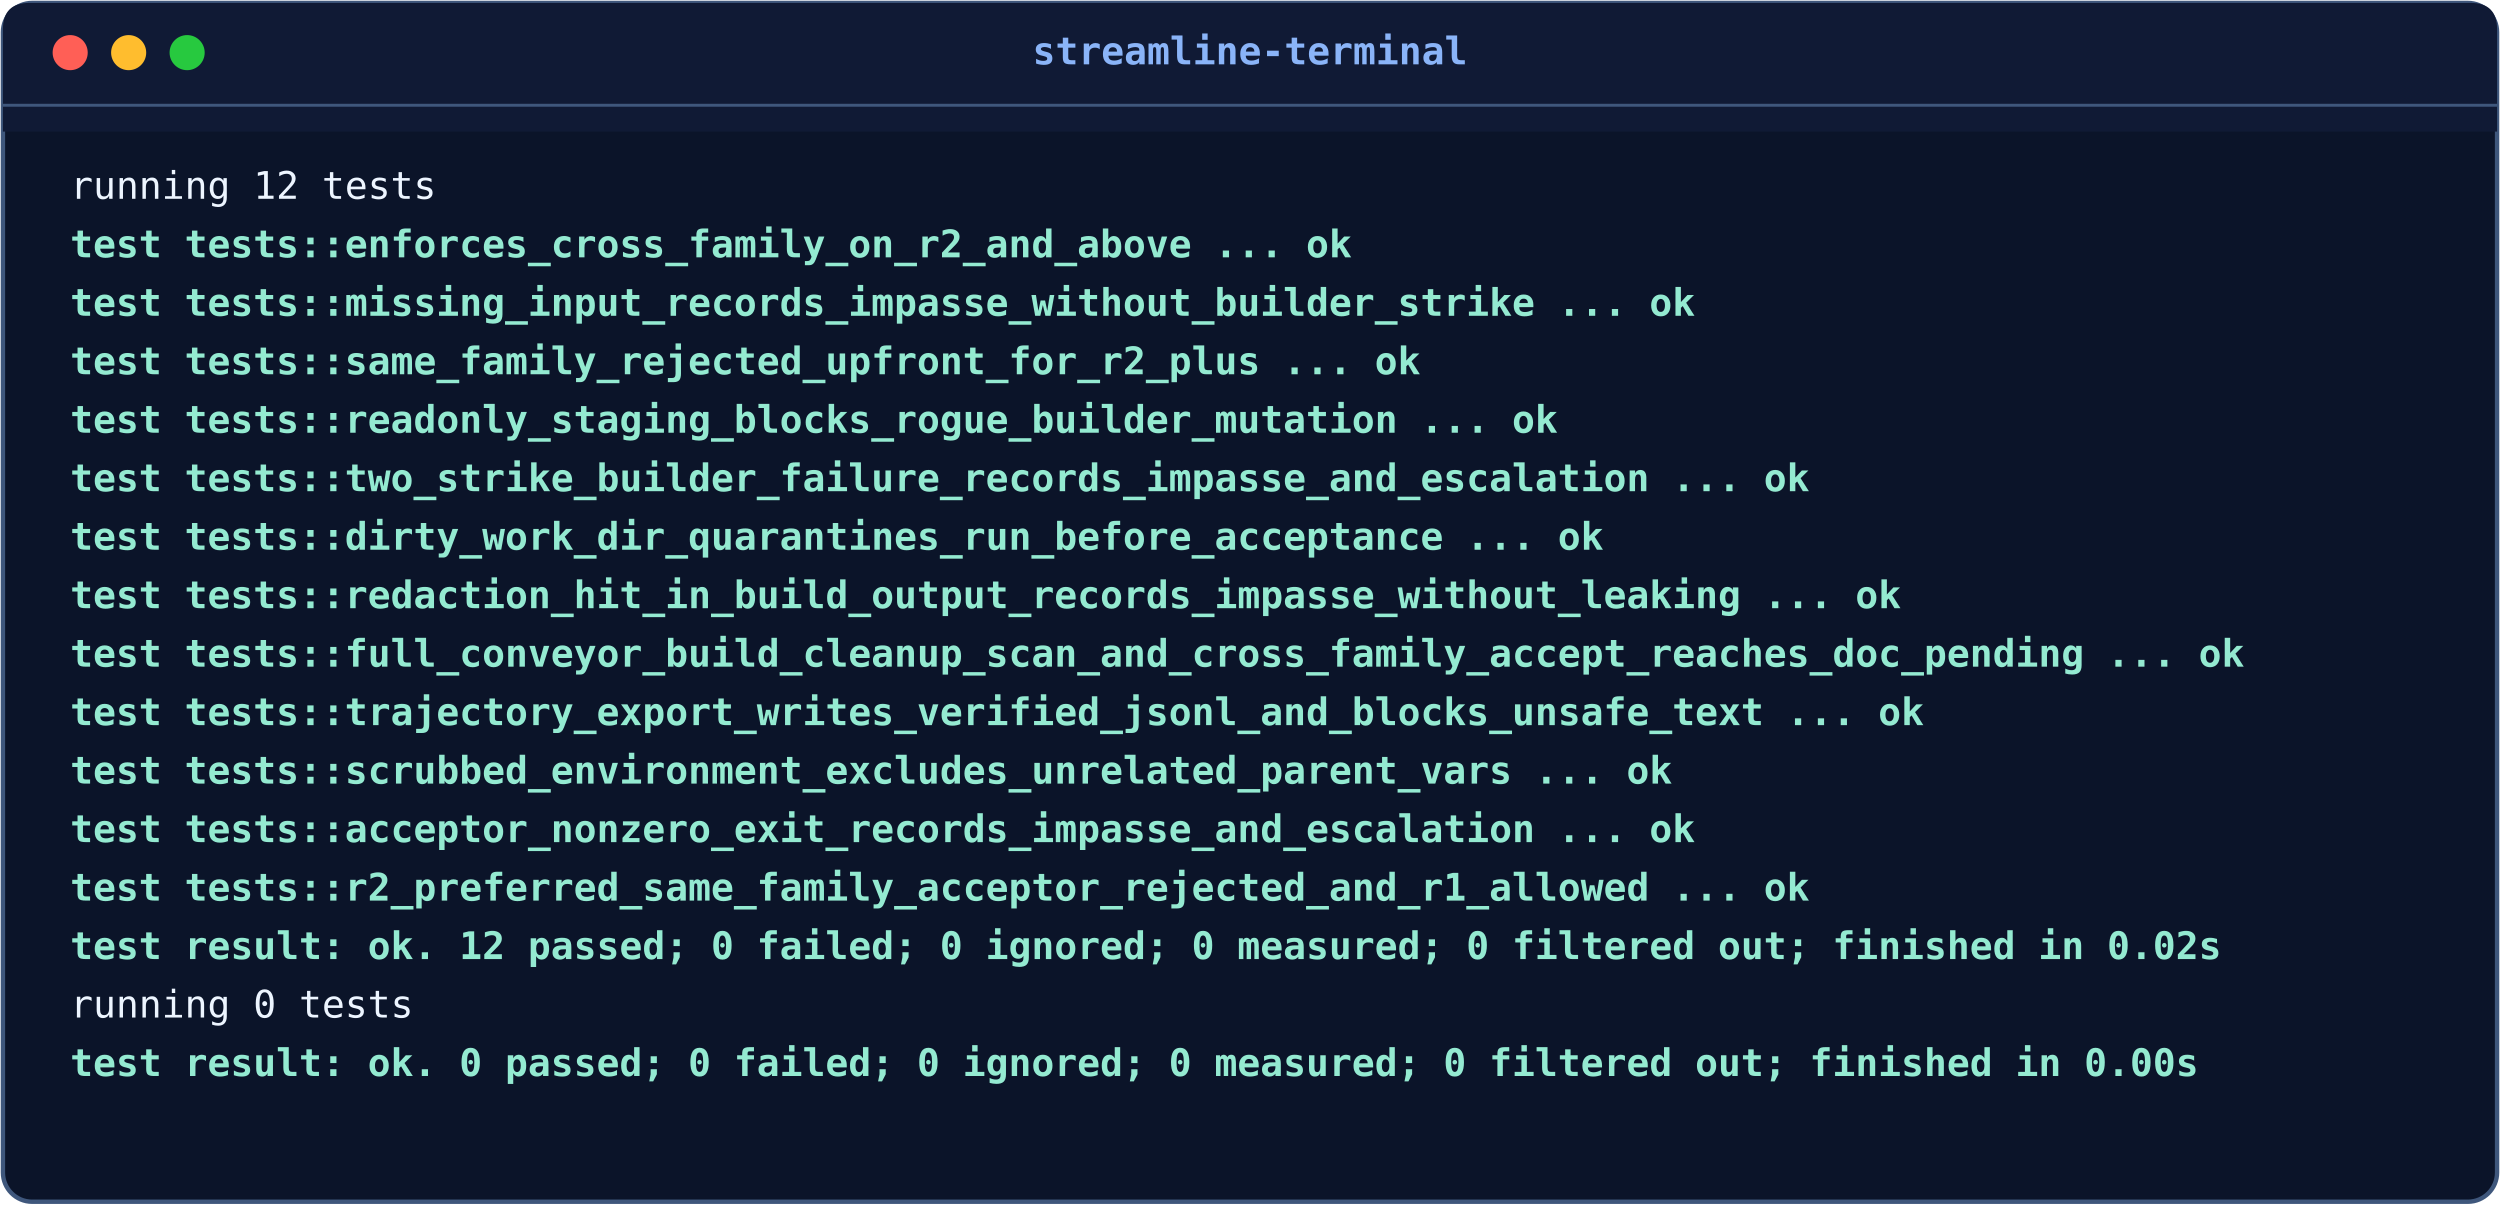
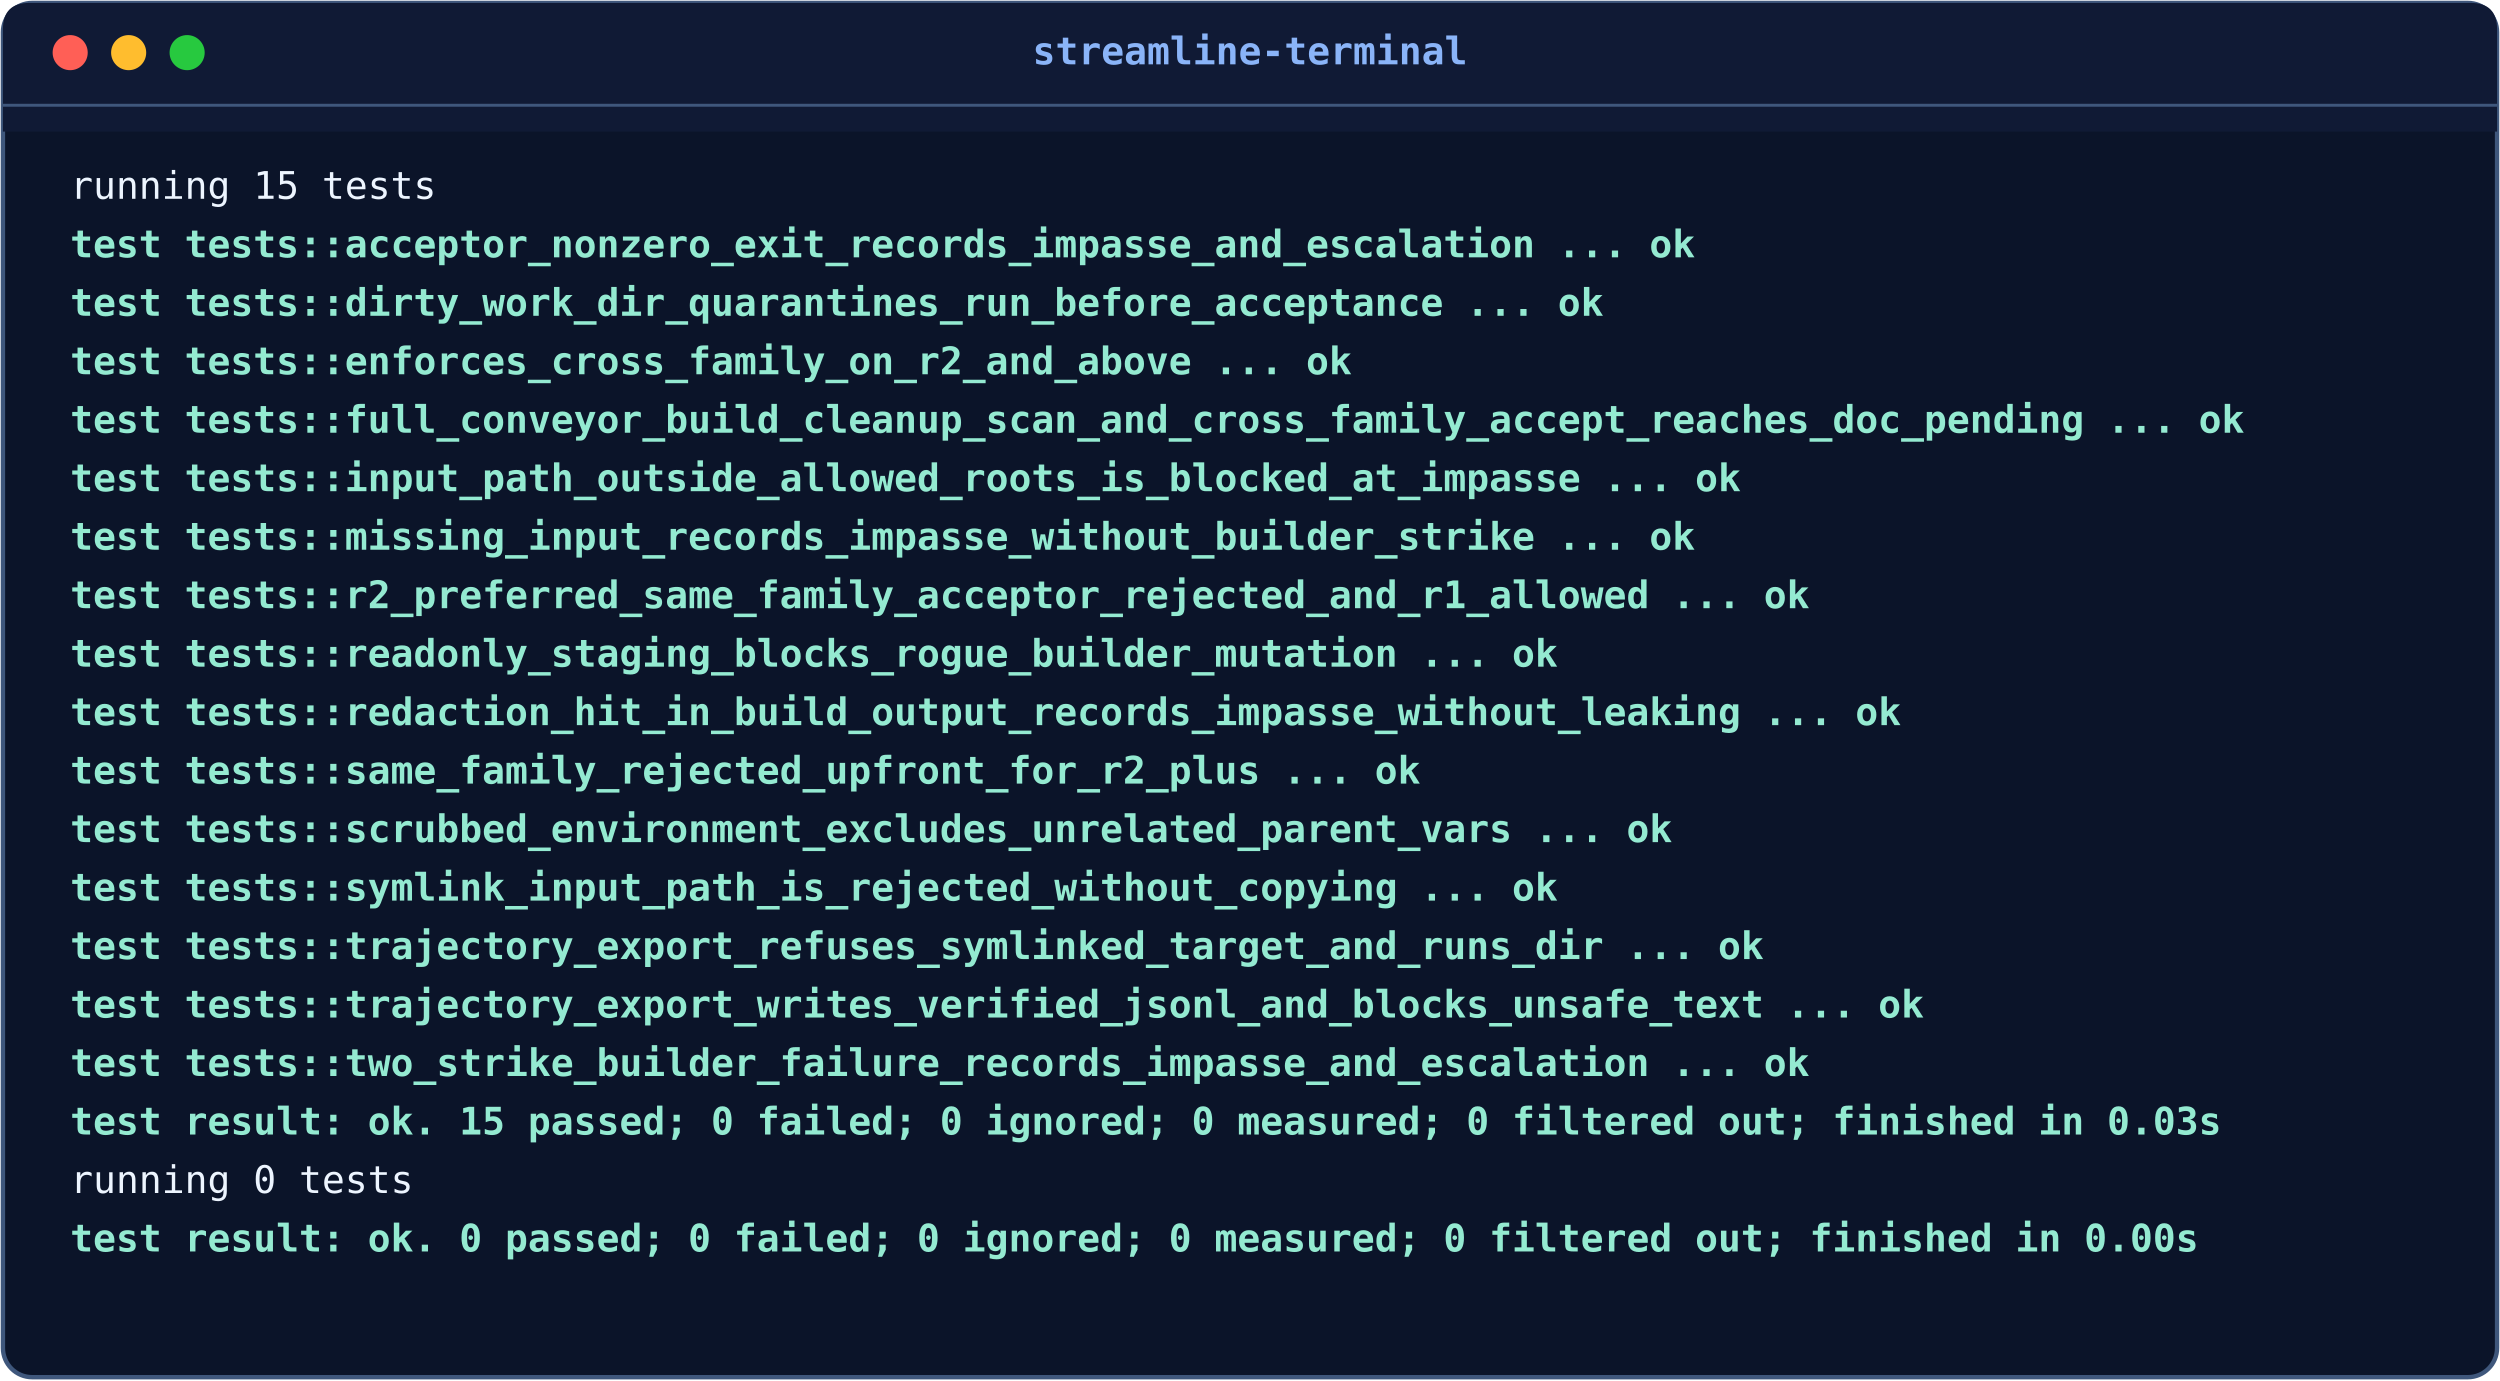
- <svg xmlns="http://www.w3.org/2000/svg" width="855" height="412" viewBox="0 0 855 412">
+ <svg xmlns="http://www.w3.org/2000/svg" width="855" height="472" viewBox="0 0 855 472">
  <defs>
    <style>
      .term-bg { fill: #0b1429; stroke: #3f577c; stroke-width: 1.5; rx: 10; }
      .header-bg { fill: #101a35; rx: 10; }
      .dot-red { fill: #ff5f56; }
      .dot-yellow { fill: #ffbd2e; }
      .dot-green { fill: #27c93f; }
      .title { fill: #8ab4f8; font-family: ui-monospace, SFMono-Regular, Menlo, Monaco, Consolas, monospace; font-size: 13px; font-weight: 600; }
      .code { fill: #edf5ff; font-family: ui-monospace, SFMono-Regular, Menlo, Monaco, Consolas, monospace; font-size: 13px; }
      .highlight { fill: #94ead1; font-weight: 600; }
    </style>
  </defs>
-   <rect x="1" y="1" width="853" height="410" class="term-bg" />
+   <rect x="1" y="1" width="853" height="470" class="term-bg" />
  <path d="M 1,10 q 0,-9 9,-9 h 835 q 9,0 9,9 v 35 h -853 v -35" fill="#101a35" />
  <circle cx="24" cy="18" r="6" class="dot-red" />
  <circle cx="44" cy="18" r="6" class="dot-yellow" />
  <circle cx="64" cy="18" r="6" class="dot-green" />
  <text x="427.5" y="22" text-anchor="middle" class="title">streamline-terminal</text>
  <line x1="1" y1="36" x2="854" y2="36" stroke="#3f577c" stroke-width="1" />
-   <text x="24" y="68" class="code">running 12 tests</text>
-   <text x="24" y="88" class="code highlight">test tests::enforces_cross_family_on_r2_and_above ... ok</text>
-   <text x="24" y="108" class="code highlight">test tests::missing_input_records_impasse_without_builder_strike ... ok</text>
-   <text x="24" y="128" class="code highlight">test tests::same_family_rejected_upfront_for_r2_plus ... ok</text>
-   <text x="24" y="148" class="code highlight">test tests::readonly_staging_blocks_rogue_builder_mutation ... ok</text>
-   <text x="24" y="168" class="code highlight">test tests::two_strike_builder_failure_records_impasse_and_escalation ... ok</text>
-   <text x="24" y="188" class="code highlight">test tests::dirty_work_dir_quarantines_run_before_acceptance ... ok</text>
-   <text x="24" y="208" class="code highlight">test tests::redaction_hit_in_build_output_records_impasse_without_leaking ... ok</text>
-   <text x="24" y="228" class="code highlight">test tests::full_conveyor_build_cleanup_scan_and_cross_family_accept_reaches_doc_pending ... ok</text>
-   <text x="24" y="248" class="code highlight">test tests::trajectory_export_writes_verified_jsonl_and_blocks_unsafe_text ... ok</text>
-   <text x="24" y="268" class="code highlight">test tests::scrubbed_environment_excludes_unrelated_parent_vars ... ok</text>
-   <text x="24" y="288" class="code highlight">test tests::acceptor_nonzero_exit_records_impasse_and_escalation ... ok</text>
-   <text x="24" y="308" class="code highlight">test tests::r2_preferred_same_family_acceptor_rejected_and_r1_allowed ... ok</text>
-   <text x="24" y="328" class="code highlight">test result: ok. 12 passed; 0 failed; 0 ignored; 0 measured; 0 filtered out; finished in 0.02s</text>
-   <text x="24" y="348" class="code">running 0 tests</text>
-   <text x="24" y="368" class="code highlight">test result: ok. 0 passed; 0 failed; 0 ignored; 0 measured; 0 filtered out; finished in 0.00s</text>
+   <text x="24" y="68" class="code">running 15 tests</text>
+   <text x="24" y="88" class="code highlight">test tests::acceptor_nonzero_exit_records_impasse_and_escalation ... ok</text>
+   <text x="24" y="108" class="code highlight">test tests::dirty_work_dir_quarantines_run_before_acceptance ... ok</text>
+   <text x="24" y="128" class="code highlight">test tests::enforces_cross_family_on_r2_and_above ... ok</text>
+   <text x="24" y="148" class="code highlight">test tests::full_conveyor_build_cleanup_scan_and_cross_family_accept_reaches_doc_pending ... ok</text>
+   <text x="24" y="168" class="code highlight">test tests::input_path_outside_allowed_roots_is_blocked_at_impasse ... ok</text>
+   <text x="24" y="188" class="code highlight">test tests::missing_input_records_impasse_without_builder_strike ... ok</text>
+   <text x="24" y="208" class="code highlight">test tests::r2_preferred_same_family_acceptor_rejected_and_r1_allowed ... ok</text>
+   <text x="24" y="228" class="code highlight">test tests::readonly_staging_blocks_rogue_builder_mutation ... ok</text>
+   <text x="24" y="248" class="code highlight">test tests::redaction_hit_in_build_output_records_impasse_without_leaking ... ok</text>
+   <text x="24" y="268" class="code highlight">test tests::same_family_rejected_upfront_for_r2_plus ... ok</text>
+   <text x="24" y="288" class="code highlight">test tests::scrubbed_environment_excludes_unrelated_parent_vars ... ok</text>
+   <text x="24" y="308" class="code highlight">test tests::symlink_input_path_is_rejected_without_copying ... ok</text>
+   <text x="24" y="328" class="code highlight">test tests::trajectory_export_refuses_symlinked_target_and_runs_dir ... ok</text>
+   <text x="24" y="348" class="code highlight">test tests::trajectory_export_writes_verified_jsonl_and_blocks_unsafe_text ... ok</text>
+   <text x="24" y="368" class="code highlight">test tests::two_strike_builder_failure_records_impasse_and_escalation ... ok</text>
+   <text x="24" y="388" class="code highlight">test result: ok. 15 passed; 0 failed; 0 ignored; 0 measured; 0 filtered out; finished in 0.03s</text>
+   <text x="24" y="408" class="code">running 0 tests</text>
+   <text x="24" y="428" class="code highlight">test result: ok. 0 passed; 0 failed; 0 ignored; 0 measured; 0 filtered out; finished in 0.00s</text>
</svg>
